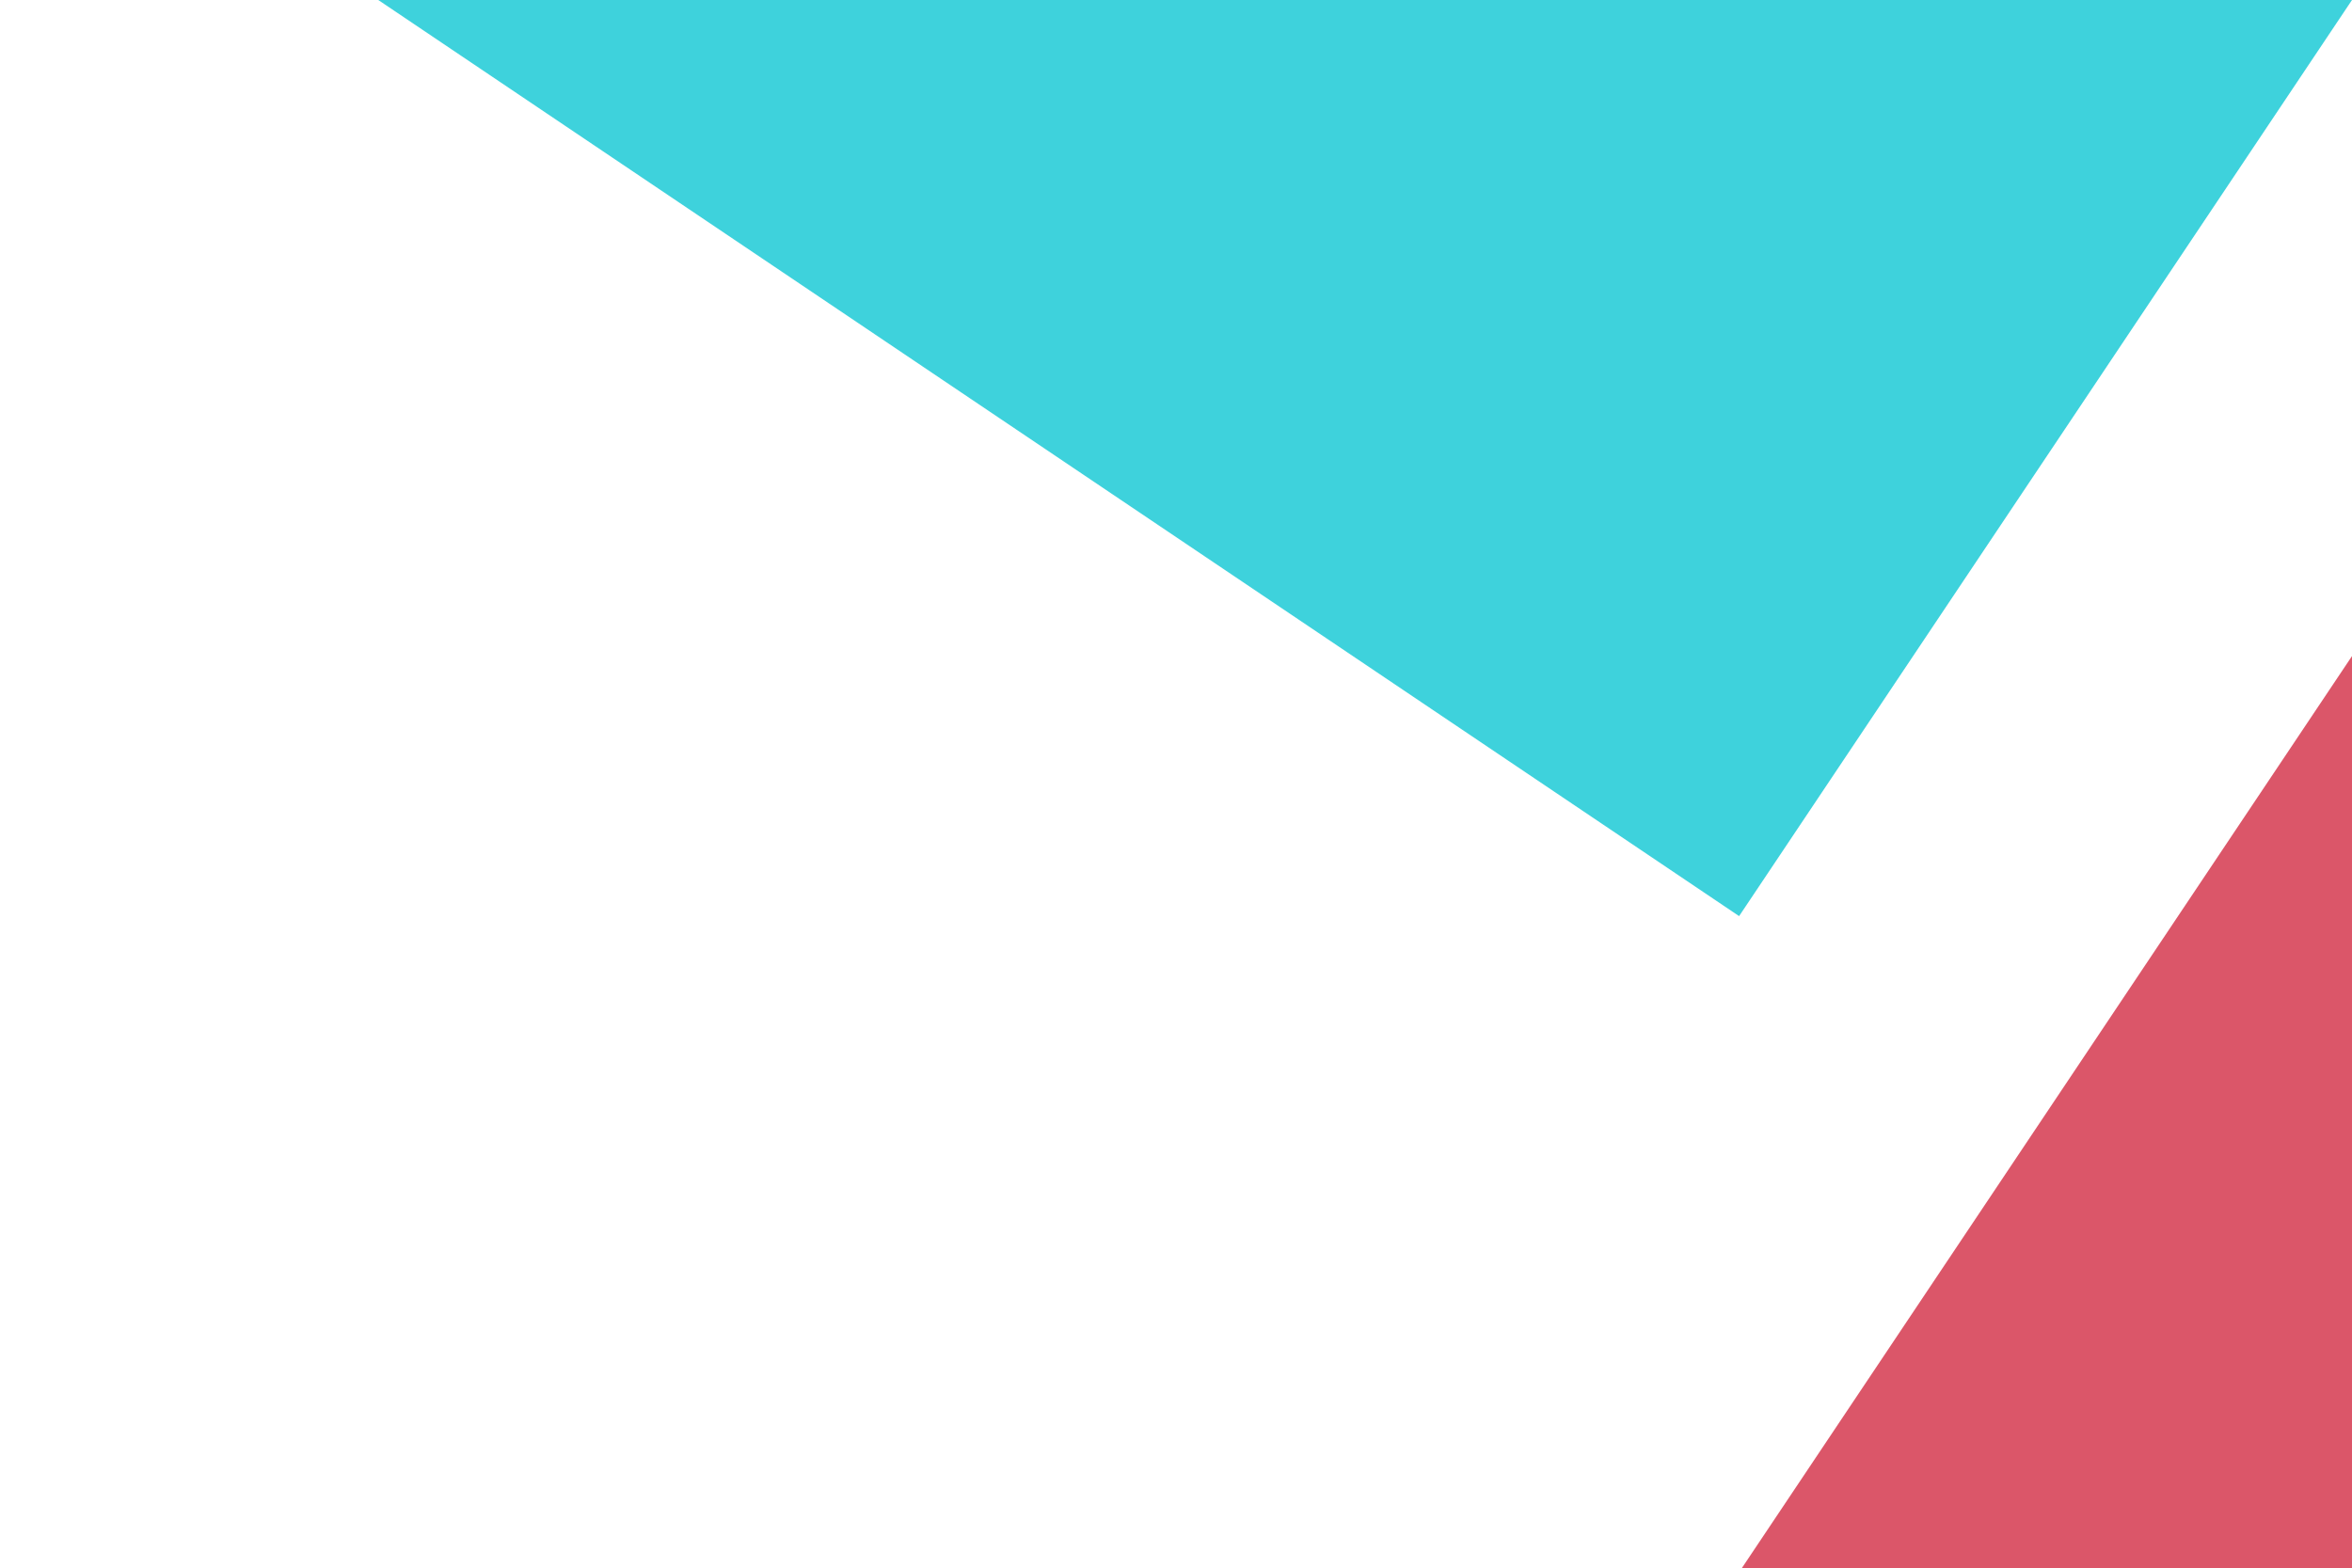
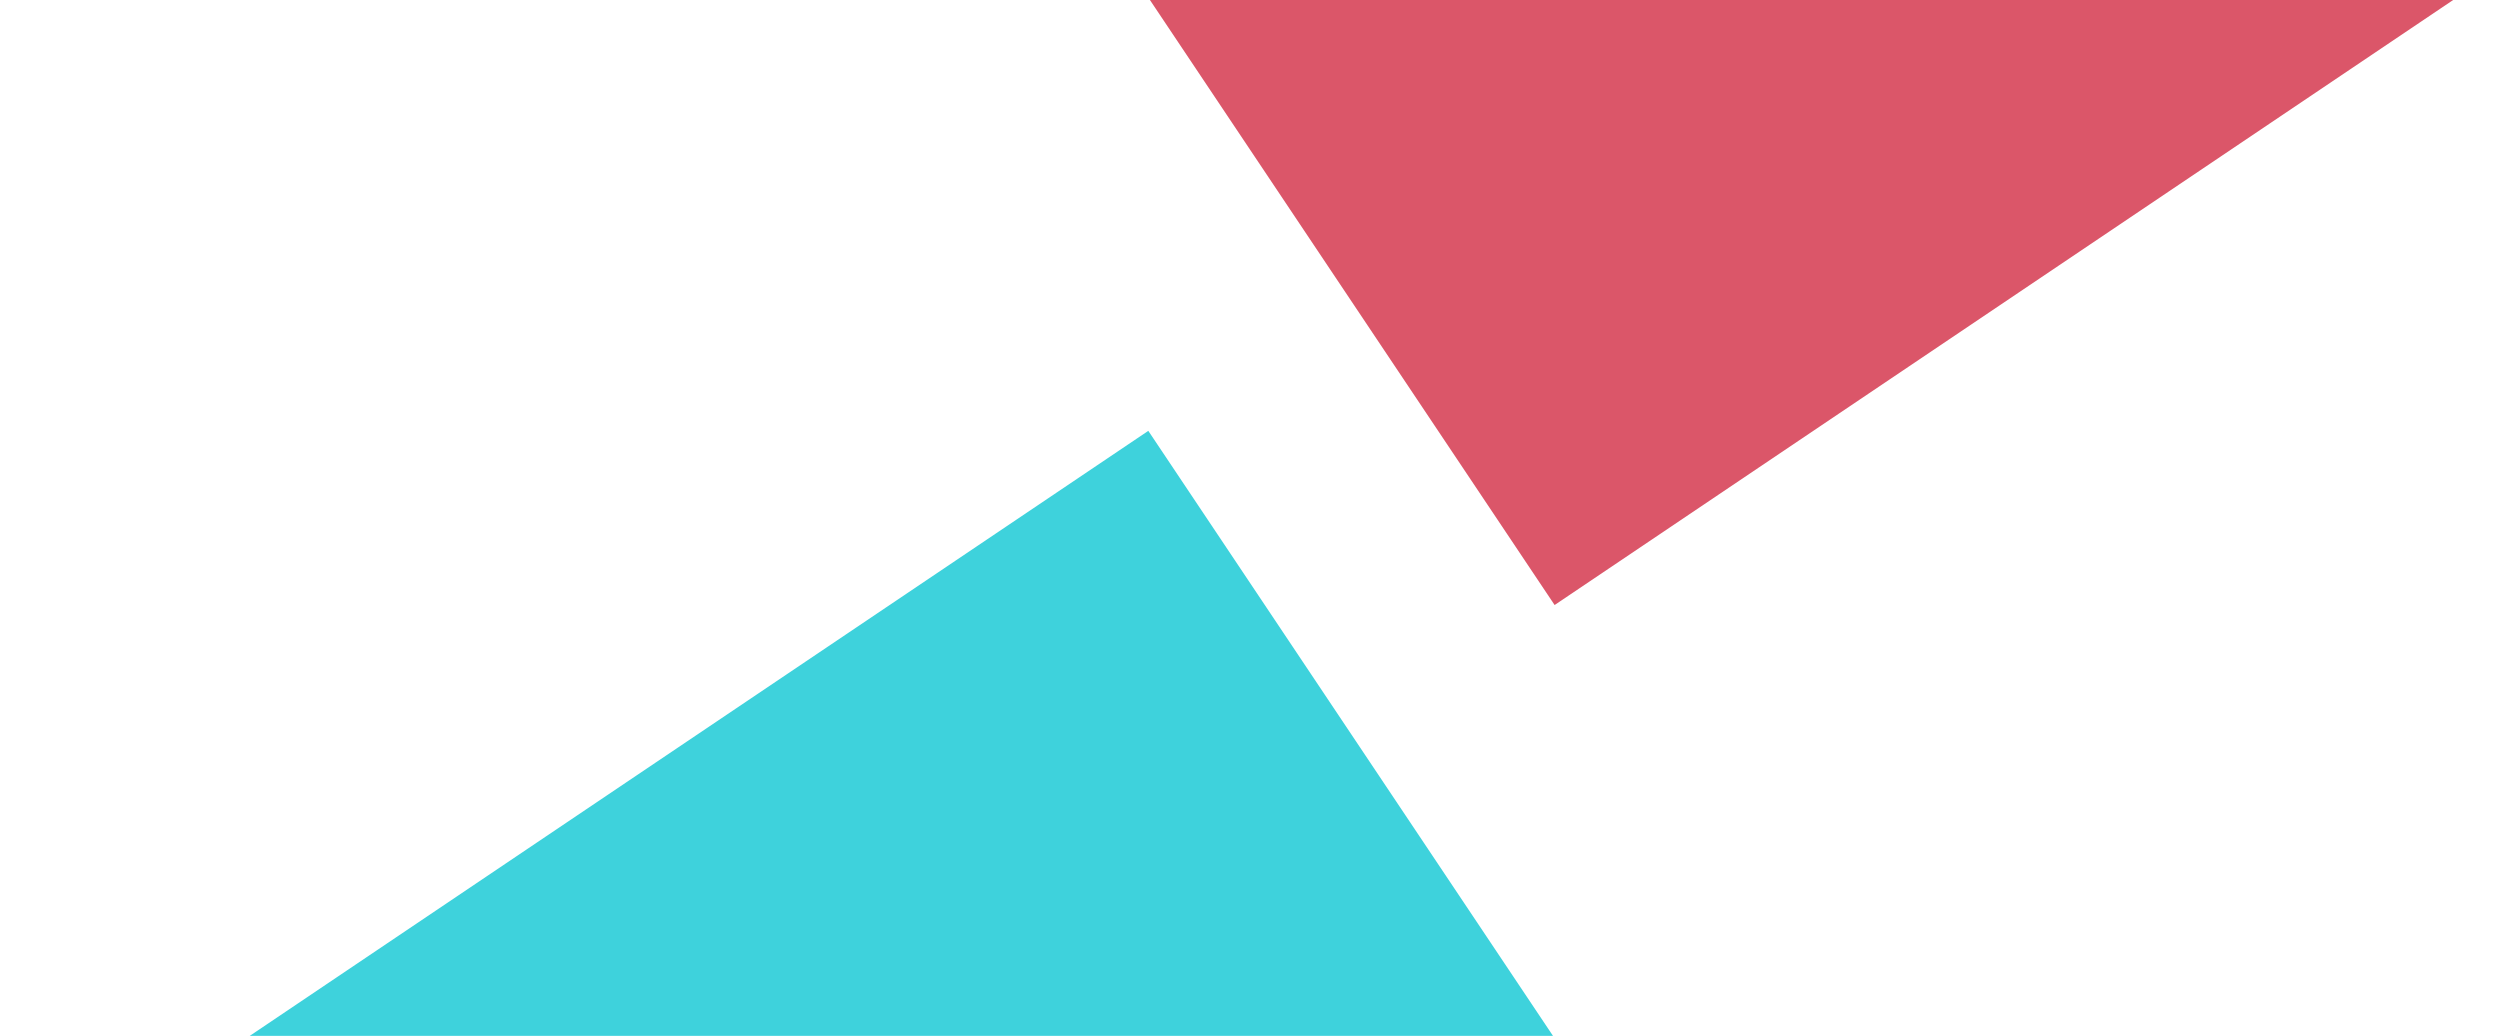
- <svg xmlns="http://www.w3.org/2000/svg" width="100%" height="100%" preserveAspectRatio="none" viewBox="0 0 285.75 190.5" version="1.1" id="svg8">
+ <svg xmlns="http://www.w3.org/2000/svg" id="svg8" version="1.1" viewBox="0 0 460 190.5" preserveAspectRatio="none" height="100%" width="100%">
  <defs id="defs2" />
-   <g id="layer1" transform="translate(0,-106.5)">
-     <path style="opacity:1;vector-effect:none;fill:#3ed2dc;fill-opacity:1;stroke:none;stroke-width:1.326;stroke-linecap:round;stroke-linejoin:round;stroke-miterlimit:4;stroke-dasharray:none;stroke-dashoffset:0;stroke-opacity:1" d="M 45.956,106.5 H 285.75 l -74.461,111.323 z" id="rect815" />
-     <path style="opacity:1;vector-effect:none;fill:#db5669;fill-opacity:1;stroke:none;stroke-width:1.326;stroke-linecap:round;stroke-linejoin:round;stroke-miterlimit:4;stroke-dasharray:none;stroke-dashoffset:0;stroke-opacity:1" d="M 451.382,297.099 H 211.588 l 74.461,-111.323 z" id="rect815-4" />
+   <g transform="translate(0,-106.5)" id="layer1">
+     <path id="rect815" d="M 45.956,297.099 H 285.75 l -74.461,-111.323 z" style="opacity:1;vector-effect:none;fill:#3ed2dc;fill-opacity:1;stroke:none;stroke-width:1.326;stroke-linecap:round;stroke-linejoin:round;stroke-miterlimit:4;stroke-dasharray:none;stroke-dashoffset:0;stroke-opacity:1" />
+     <path id="rect815-4" d="M 451.382,106.5 H 211.588 l 74.461,111.323 z" style="opacity:1;vector-effect:none;fill:#db5669;fill-opacity:1;stroke:none;stroke-width:1.326;stroke-linecap:round;stroke-linejoin:round;stroke-miterlimit:4;stroke-dasharray:none;stroke-dashoffset:0;stroke-opacity:1" />
  </g>
</svg>
